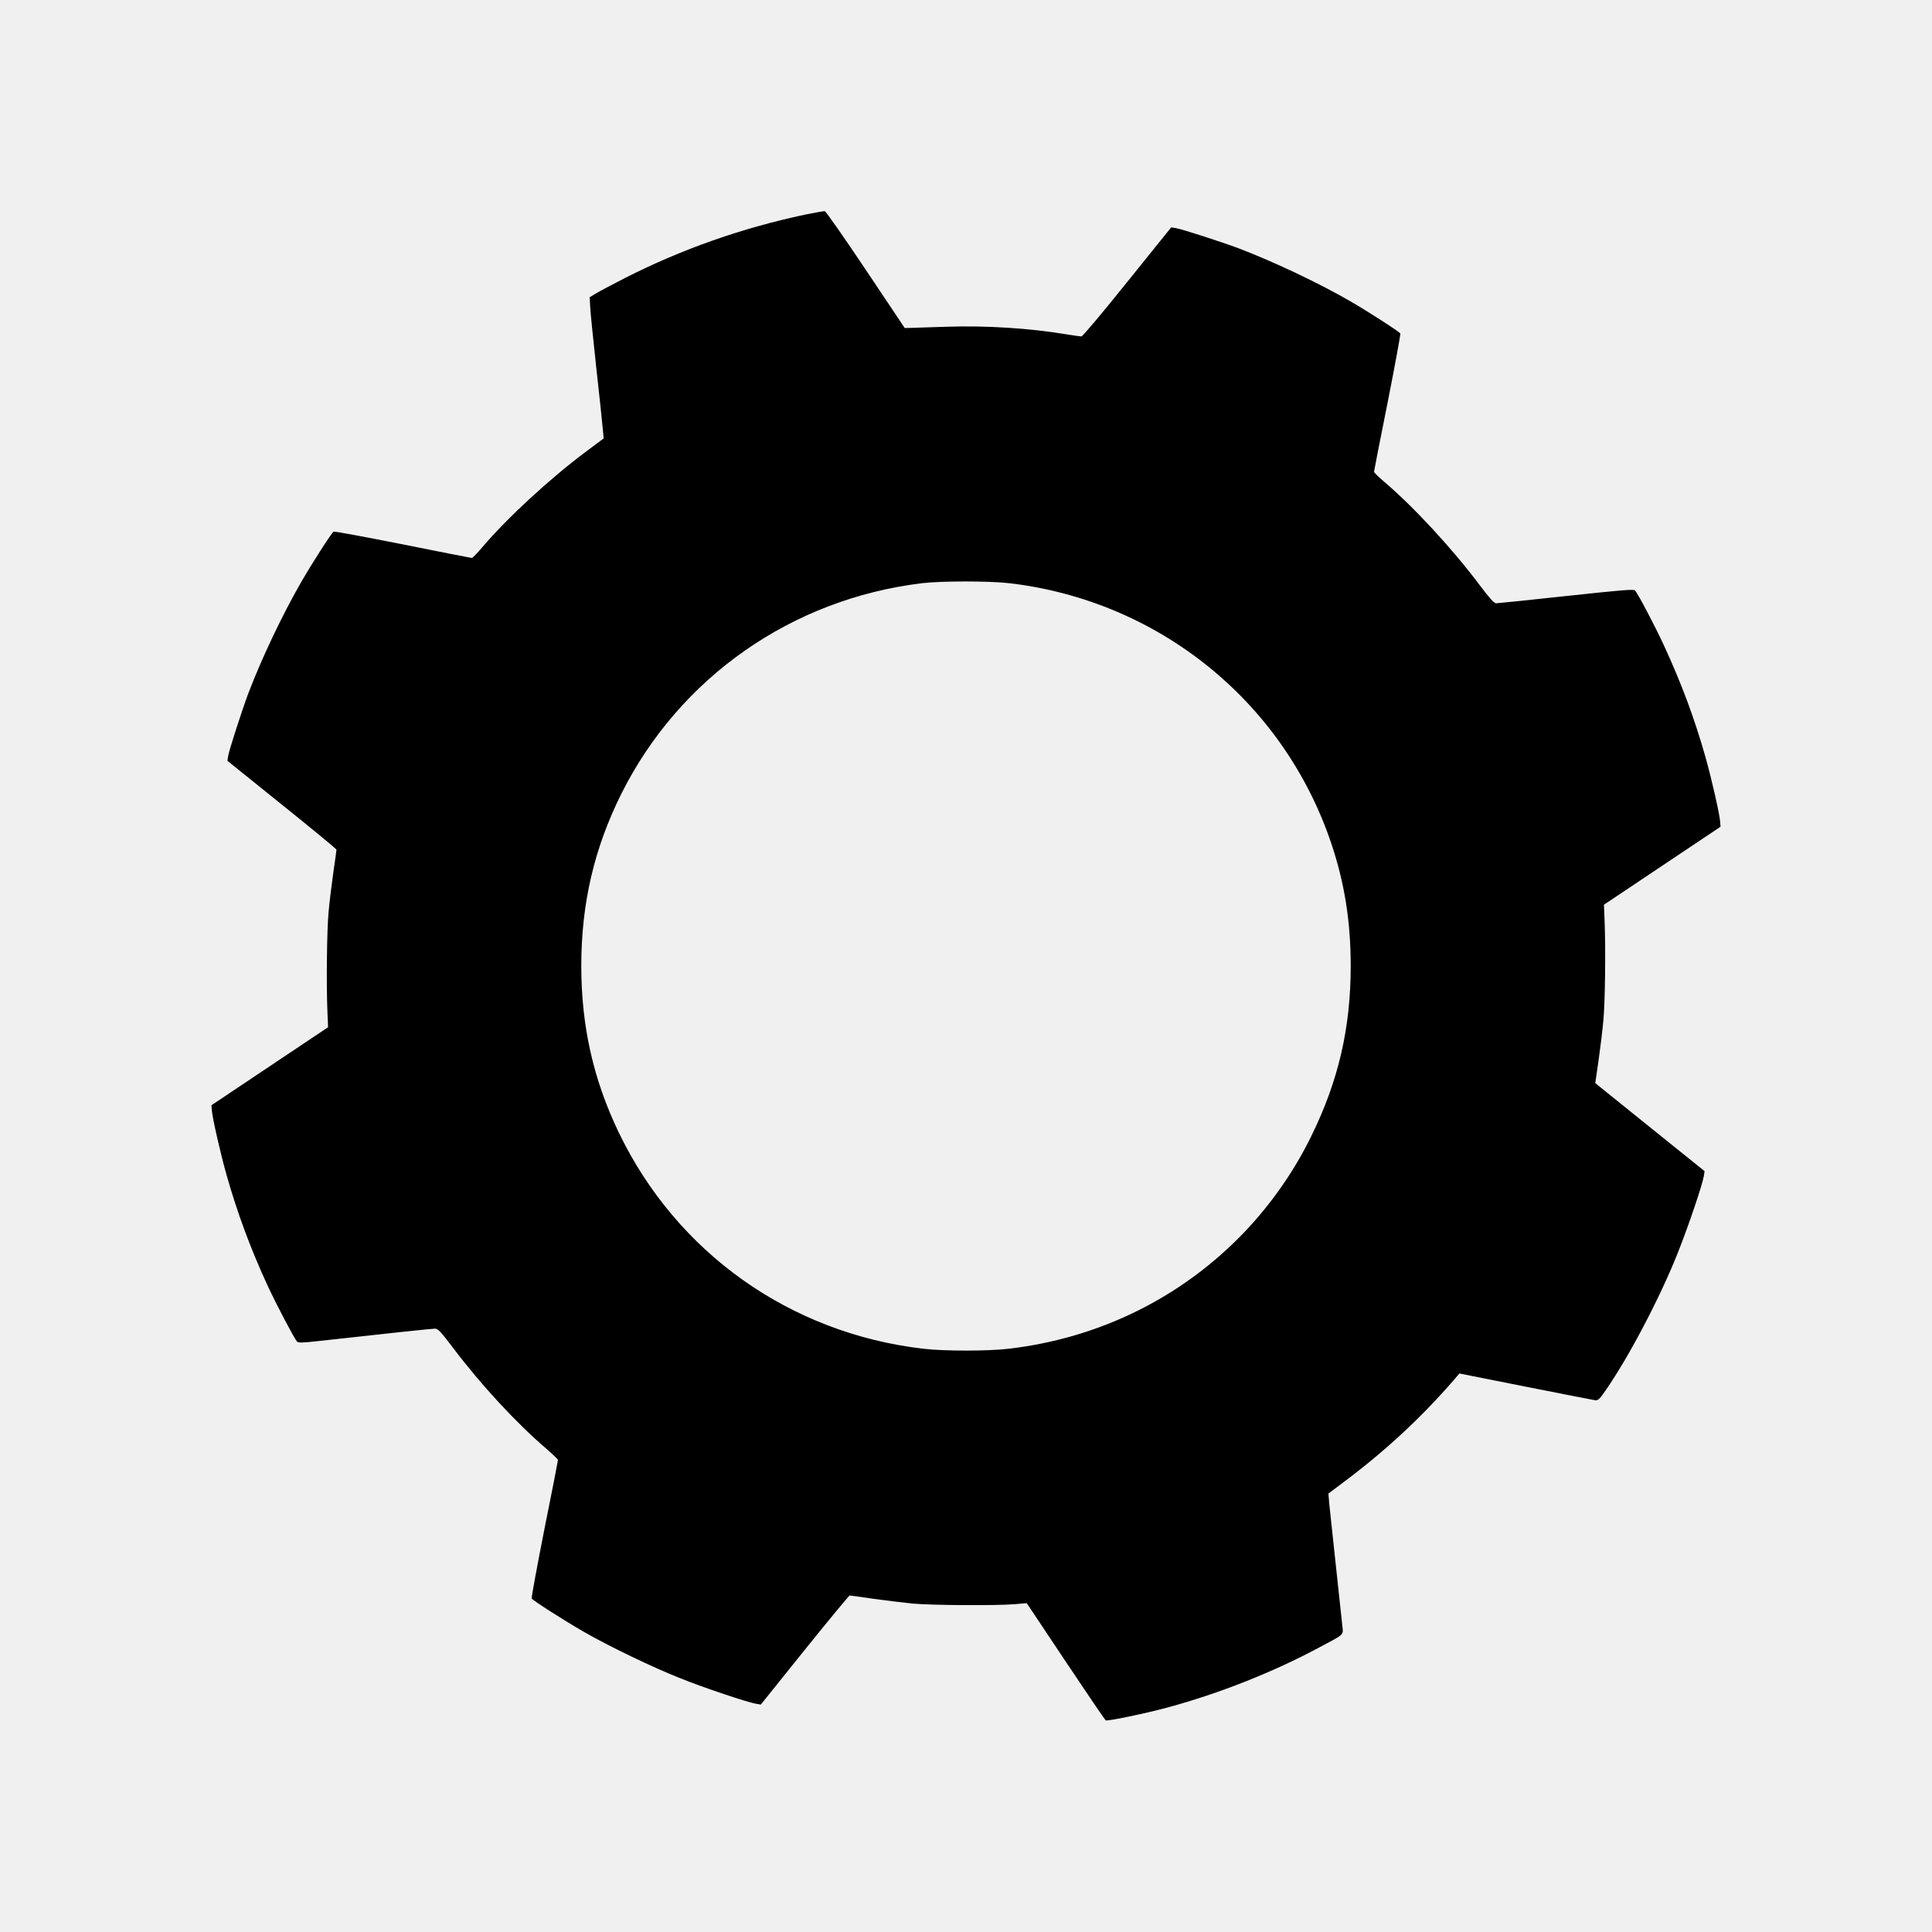
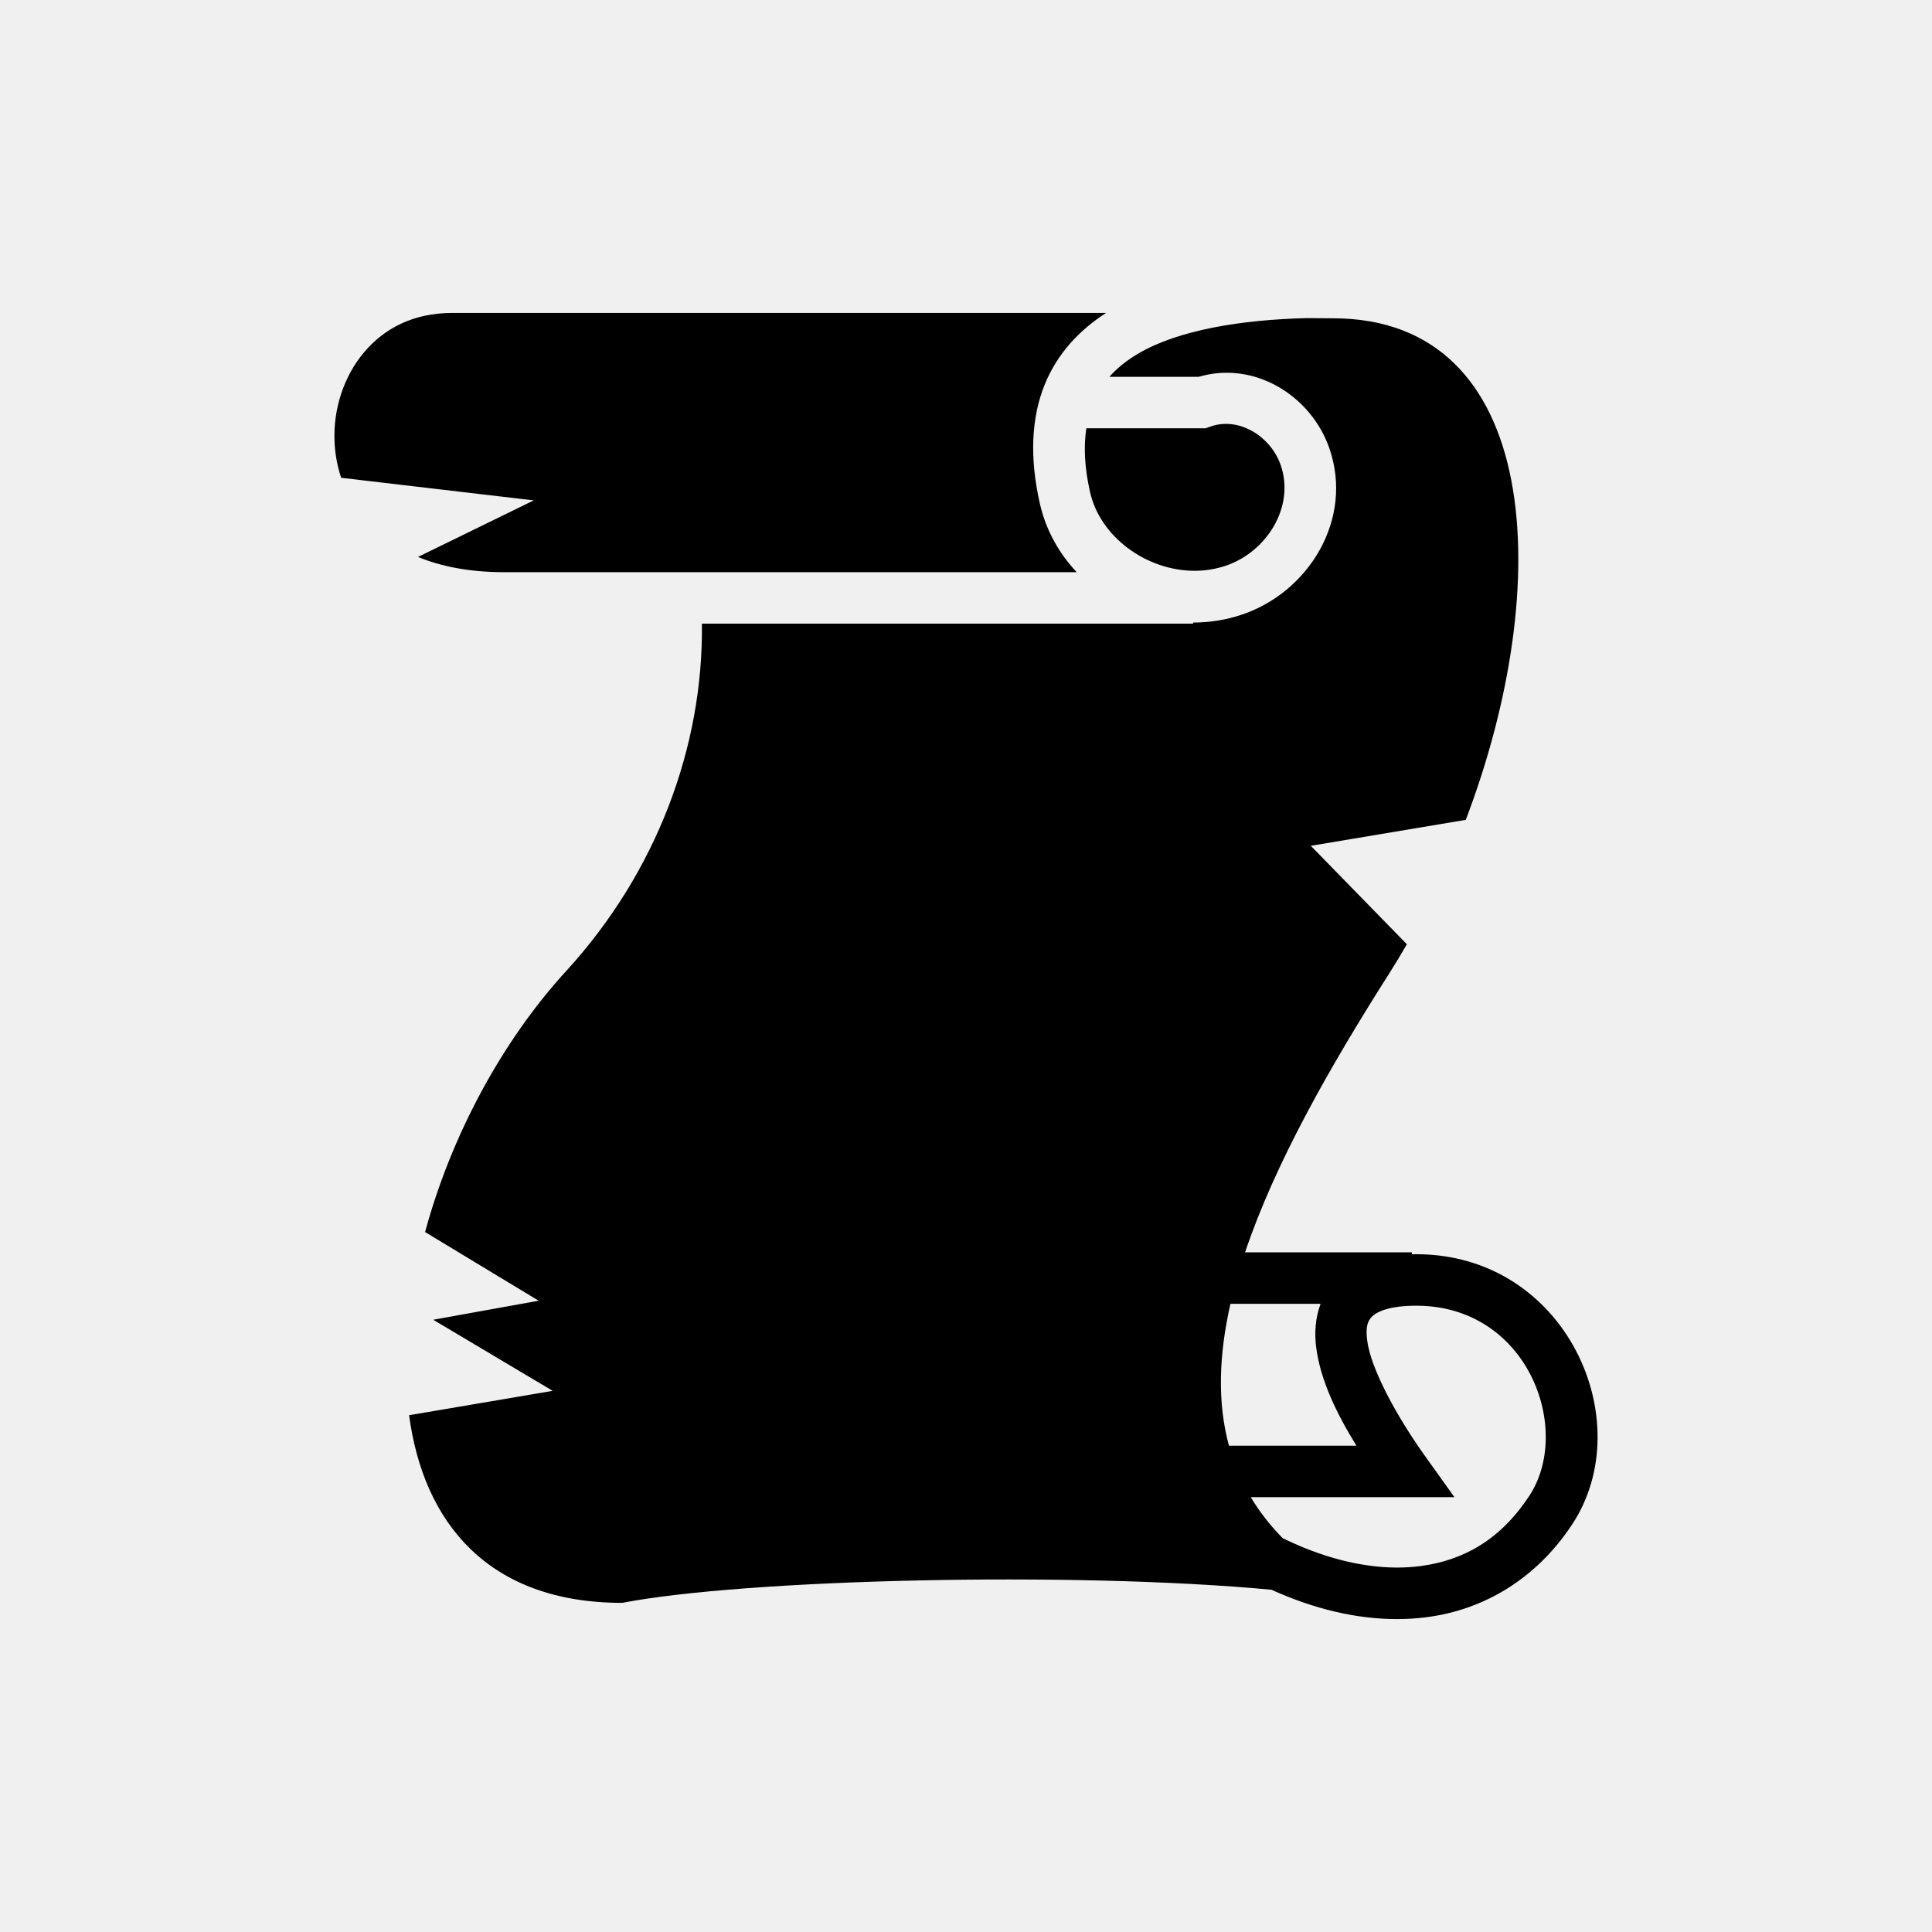
- <svg xmlns="http://www.w3.org/2000/svg" version="1.0" width="1280pt" height="1280pt" viewBox="0 0 1280 1280" preserveAspectRatio="xMidYMid meet" id="svg74">
-   <defs id="defs78" />
-   <g transform="matrix(0.08581836,0,0,-0.08581836,90.76247,1189.221)" fill="#000000" stroke="none" id="g72">
-     <path d="m 5160,12201 c -491,-104 -956,-268 -1395,-491 -93,-48 -192,-100 -220,-117 l -50,-30 3,-64 c 1,-35 22,-248 47,-474 25,-225 48,-442 51,-481 l 7,-71 -134,-100 c -279,-208 -609,-512 -804,-741 -38,-45 -74,-82 -80,-82 -6,0 -246,47 -534,105 -288,57 -528,102 -533,98 -17,-10 -169,-248 -252,-392 C 1120,9107 963,8776 860,8506 809,8370 712,8069 704,8022 l -6,-38 421,-339 c 232,-186 421,-342 421,-347 0,-5 -11,-87 -25,-181 -13,-95 -30,-230 -36,-302 -13,-136 -18,-550 -9,-764 l 5,-124 -450,-301 -450,-301 3,-40 c 4,-59 67,-334 113,-497 82,-290 185,-569 316,-853 70,-151 207,-411 228,-434 11,-11 36,-11 162,3 566,63 879,96 903,96 24,0 43,-20 143,-152 214,-283 484,-575 715,-773 50,-43 92,-84 92,-89 0,-6 -47,-247 -105,-535 -57,-289 -101,-529 -98,-534 10,-16 252,-171 402,-257 198,-114 531,-274 743,-358 181,-73 524,-188 588,-198 l 36,-6 338,421 c 187,232 343,421 348,421 5,0 87,-11 181,-25 95,-13 231,-30 302,-37 146,-14 651,-17 792,-5 l 92,8 300,-450 c 165,-247 304,-452 310,-455 12,-8 315,55 479,100 396,107 815,273 1171,464 199,106 184,92 176,169 -4,36 -26,246 -50,466 -24,220 -47,434 -51,476 l -6,76 113,85 c 323,241 598,496 851,787 l 47,55 513,-102 c 282,-56 524,-103 537,-105 21,-2 34,11 80,78 181,261 422,721 558,1065 83,210 188,520 199,588 l 6,38 -399,321 c -219,176 -409,329 -422,340 l -23,19 26,179 c 14,99 31,239 37,310 13,136 18,552 9,764 l -5,124 450,301 450,301 -3,40 c -4,59 -67,334 -113,497 -83,294 -186,571 -321,863 -72,156 -201,400 -223,424 -11,11 -94,4 -532,-43 -285,-31 -528,-56 -540,-56 -16,0 -48,35 -124,136 -212,283 -511,607 -737,799 -45,38 -82,75 -82,80 0,6 47,247 105,535 57,288 101,528 98,533 -9,15 -244,166 -383,247 -241,140 -594,307 -864,410 -137,51 -437,148 -484,156 l -38,6 -339,-421 c -190,-237 -345,-421 -354,-421 -9,0 -56,7 -106,15 -294,49 -626,70 -935,60 -129,-4 -255,-8 -279,-9 l -44,-1 -301,450 c -166,248 -308,451 -316,452 -8,1 -76,-11 -150,-26 z M 6735,9355 c 1150,-135 2111,-909 2482,-2000 105,-309 153,-610 153,-955 0,-479 -95,-888 -305,-1315 -133,-272 -312,-527 -520,-744 -481,-501 -1114,-814 -1815,-896 -162,-19 -498,-19 -660,0 -1030,120 -1904,742 -2351,1670 -196,408 -289,821 -289,1285 0,484 100,911 311,1333 450,896 1314,1500 2319,1622 151,18 517,18 675,0 z" id="path70" />
+ <svg xmlns="http://www.w3.org/2000/svg" width="100mm" height="100mm" viewBox="0 0 100 100" version="1.1" id="svg14">
+   <defs id="defs8" />
+   <g id="layer1">
+     <g class="" style="fill:#000000" transform="matrix(-0.1425864,0,0,-0.1425864,87.1057,86.34784)" id="g6">
+       <path d="m 103.432,17.844 c -1.118,0.005 -2.234,0.032 -3.348,0.08 -2.547,0.11 -5.083,0.334 -7.604,0.678 -20.167,2.747 -39.158,13.667 -52.324,33.67 -24.613,37.4 2.194,98.025 56.625,98.025 0.536,0 1.058,-0.012 1.583,-0.022 v 0.704 h 60.565 c -10.758,31.994 -30.298,66.596 -52.448,101.43 -2.162,3.4 -4.254,6.878 -6.29,10.406 l 34.878,35.733 -56.263,9.423 c -32.728,85.966 -27.42,182.074 48.277,182.074 v -0.002 l 9.31,0.066 c 23.83,-0.57 46.732,-4.298 61.325,-12.887 4.174,-2.458 7.63,-5.237 10.467,-8.42 h -32.446 c -20.33,5.95 -40.8,-6.94 -47.396,-25.922 -8.956,-25.77 7.52,-52.36 31.867,-60.452 5.803,-1.93 11.723,-2.834 17.565,-2.834 v -0.406 h 178.33 c -0.57,-44.403 16.35,-90.125 49.184,-126 23.955,-26.176 42.03,-60.624 51.3,-94.846 l -41.225,-24.932 38.272,-6.906 -43.37,-25.807 h -0.005 l 0.002,-0.002 0.002,0.002 52.127,-8.85 C 457.16,52.713 433.552,23.734 385.022,23.734 341.14,32.26 222.11,35.29 149.34,28.496 134.452,21.733 118.793,17.773 103.432,17.844 Z m 0.464,18.703 c 13.137,0.043 27.407,3.804 41.247,10.63 l 0.033,-0.07 c 4.667,4.735 8.542,9.737 11.68,14.985 H 82.92 l 10.574,14.78 c 10.608,14.83 19.803,31.99 21.09,42.024 0.643,5.017 -0.11,7.167 -1.814,8.836 -1.705,1.67 -6.228,3.875 -15.99,3.875 -40.587,0 -56.878,-44.952 -41.012,-69.06 C 66.238,46.64 79.582,39.22 95.002,37.12 c 2.89,-0.395 5.863,-0.583 8.894,-0.573 z M 118.5,80.78 h 46.28 c 4.275,15.734 3.656,33.07 -0.544,51.51 H 131.52 c 1.9,-5.027 2.268,-10.574 1.6,-15.77 -1.527,-11.913 -7.405,-24.065 -14.62,-35.74 z m 101.553,317.095 c 6.44,6.84 11.192,15.31 13.37,24.914 3.797,16.736 3.092,31.208 -1.767,43.204 -4.526,11.175 -12.576,19.79 -22.29,26 h 237.19 c 14.448,0 24.887,-5.678 32.2,-14.318 7.312,-8.64 11.2,-20.514 10.705,-32.352 -0.186,-4.473 -0.978,-8.913 -2.407,-13.18 l -69.91,-8.205 42.017,-20.528 c -8.32,-3.442 -18.64,-5.537 -31.375,-5.537 H 220.053 Z m -42.668,0.506 c -1.152,-0.003 -2.306,0.048 -3.457,0.153 -2.633,0.242 -5.256,0.775 -7.824,1.63 -15.11,5.02 -25.338,21.54 -20.11,36.583 3.673,10.57 15.347,17.71 25.654,13.938 l 1.555,-0.57 h 43.354 c 0.946,-6.36 0.754,-13.882 -1.358,-23.192 -3.71,-16.358 -20.543,-28.483 -37.815,-28.54 z" fill="#fff" fill-opacity="1" id="path4" style="fill:#000000" />
+     </g>
  </g>
</svg>
